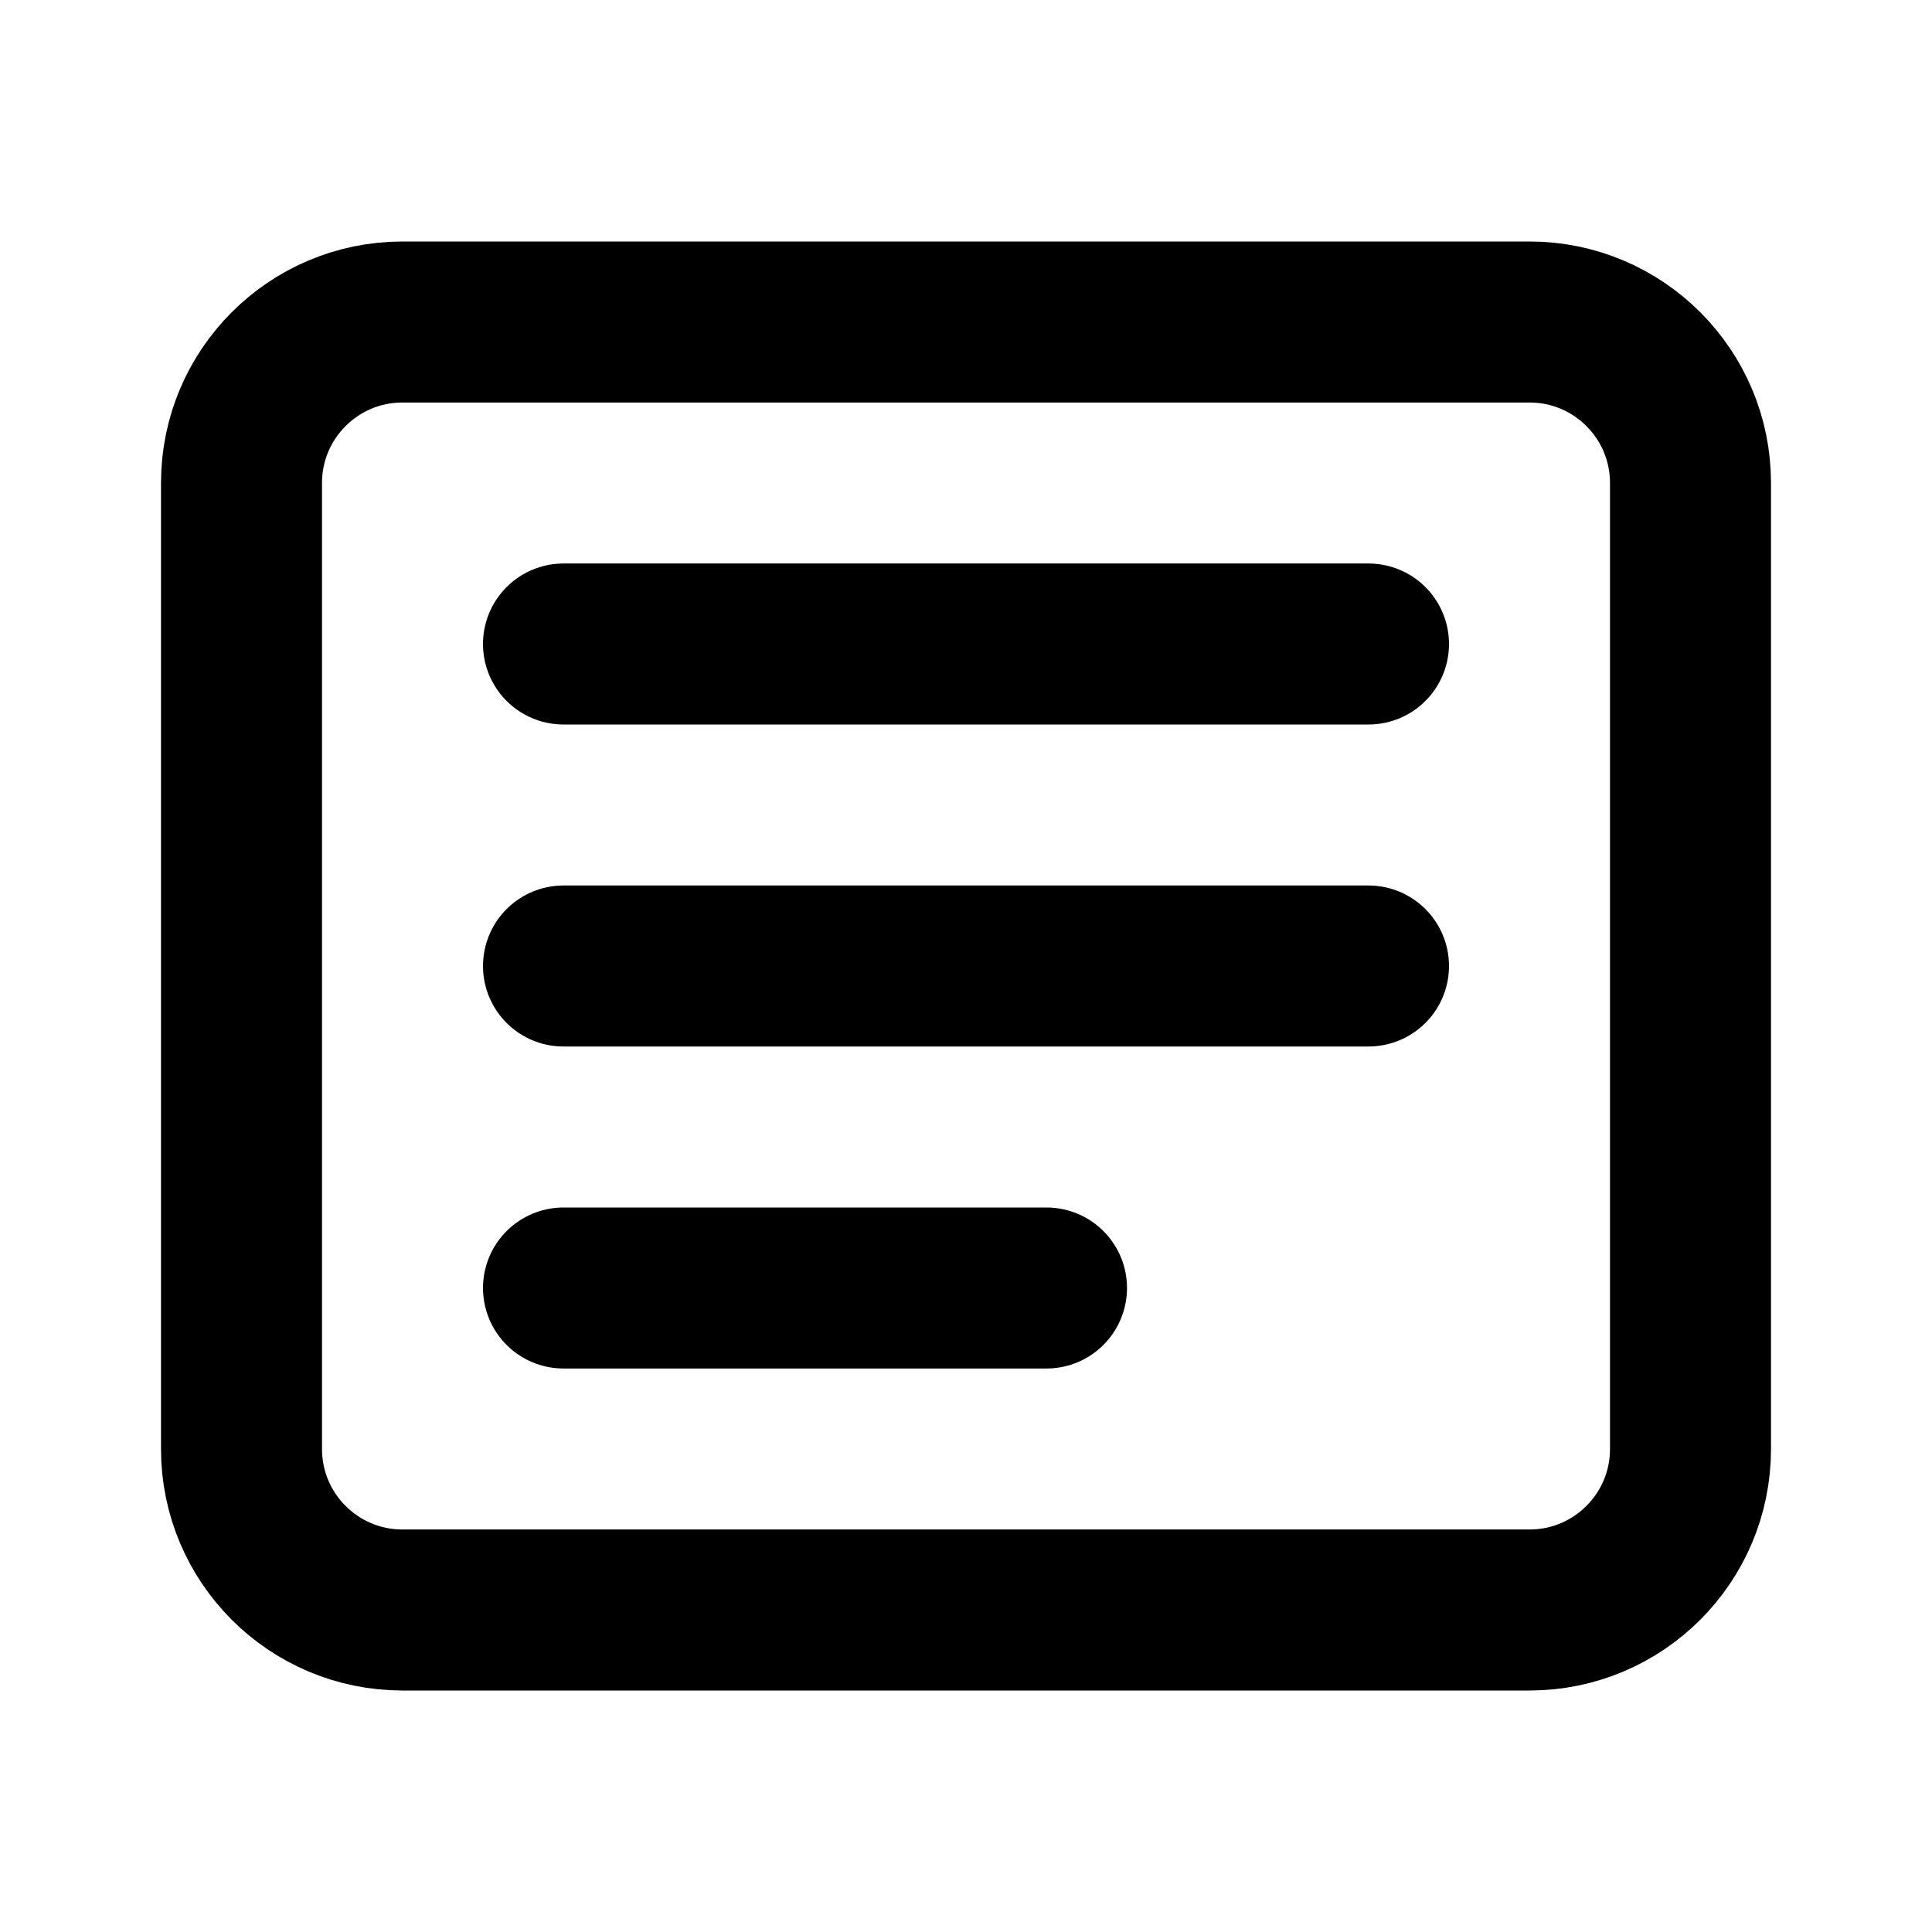
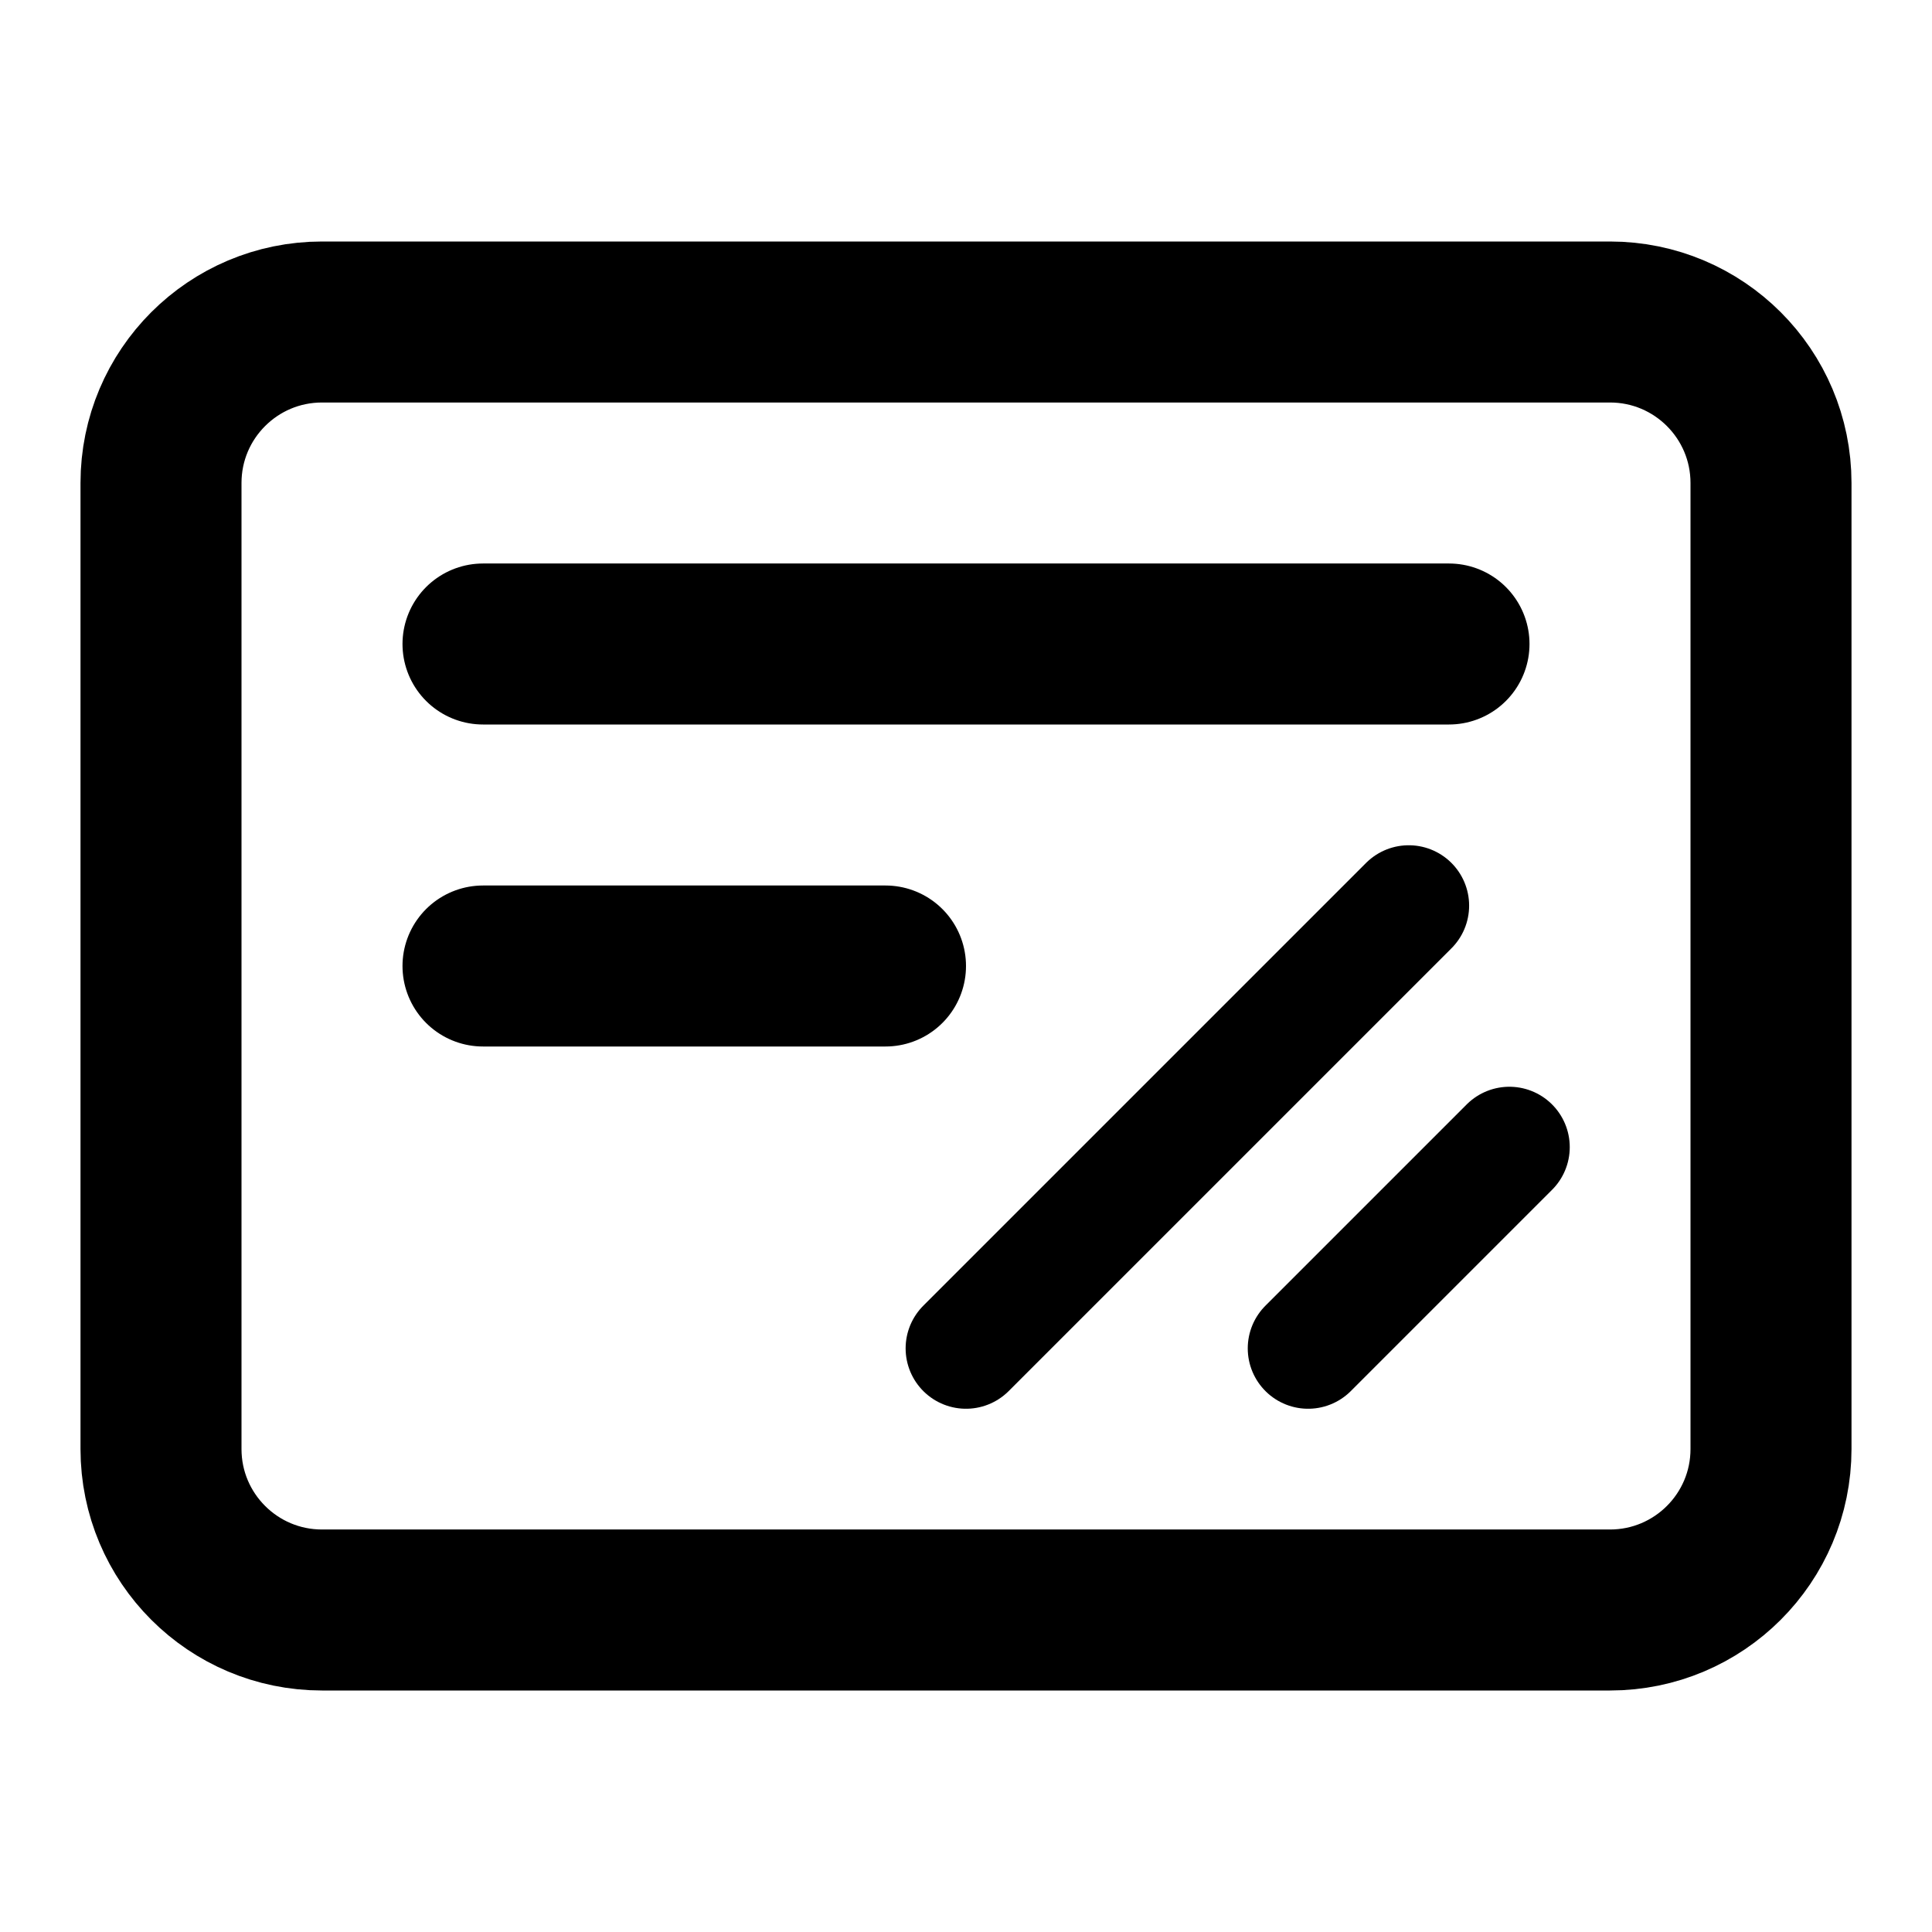
<svg xmlns="http://www.w3.org/2000/svg" viewBox="0 0 24 24" width="24" height="24" fill="none" stroke="currentColor" stroke-width="2" stroke-linecap="round" stroke-linejoin="round">
-   <rect x="3" y="4" width="18" height="16" rx="2" />
-   <path d="M7 8H17" />
-   <path d="M7 12H17" />
-   <path d="M7 16H13" />
+   <rect x="2" y="4" width="20" height="16" rx="2" />
+   <path d="M6 8H18" />
+   <path d="M6 12H11" />
+   <path d="M18.75 14.25L16.25 16.75" stroke-width="1.5" />
+   <path d="M17.5 11.25L12 16.75" stroke-width="1.5" />
</svg>
